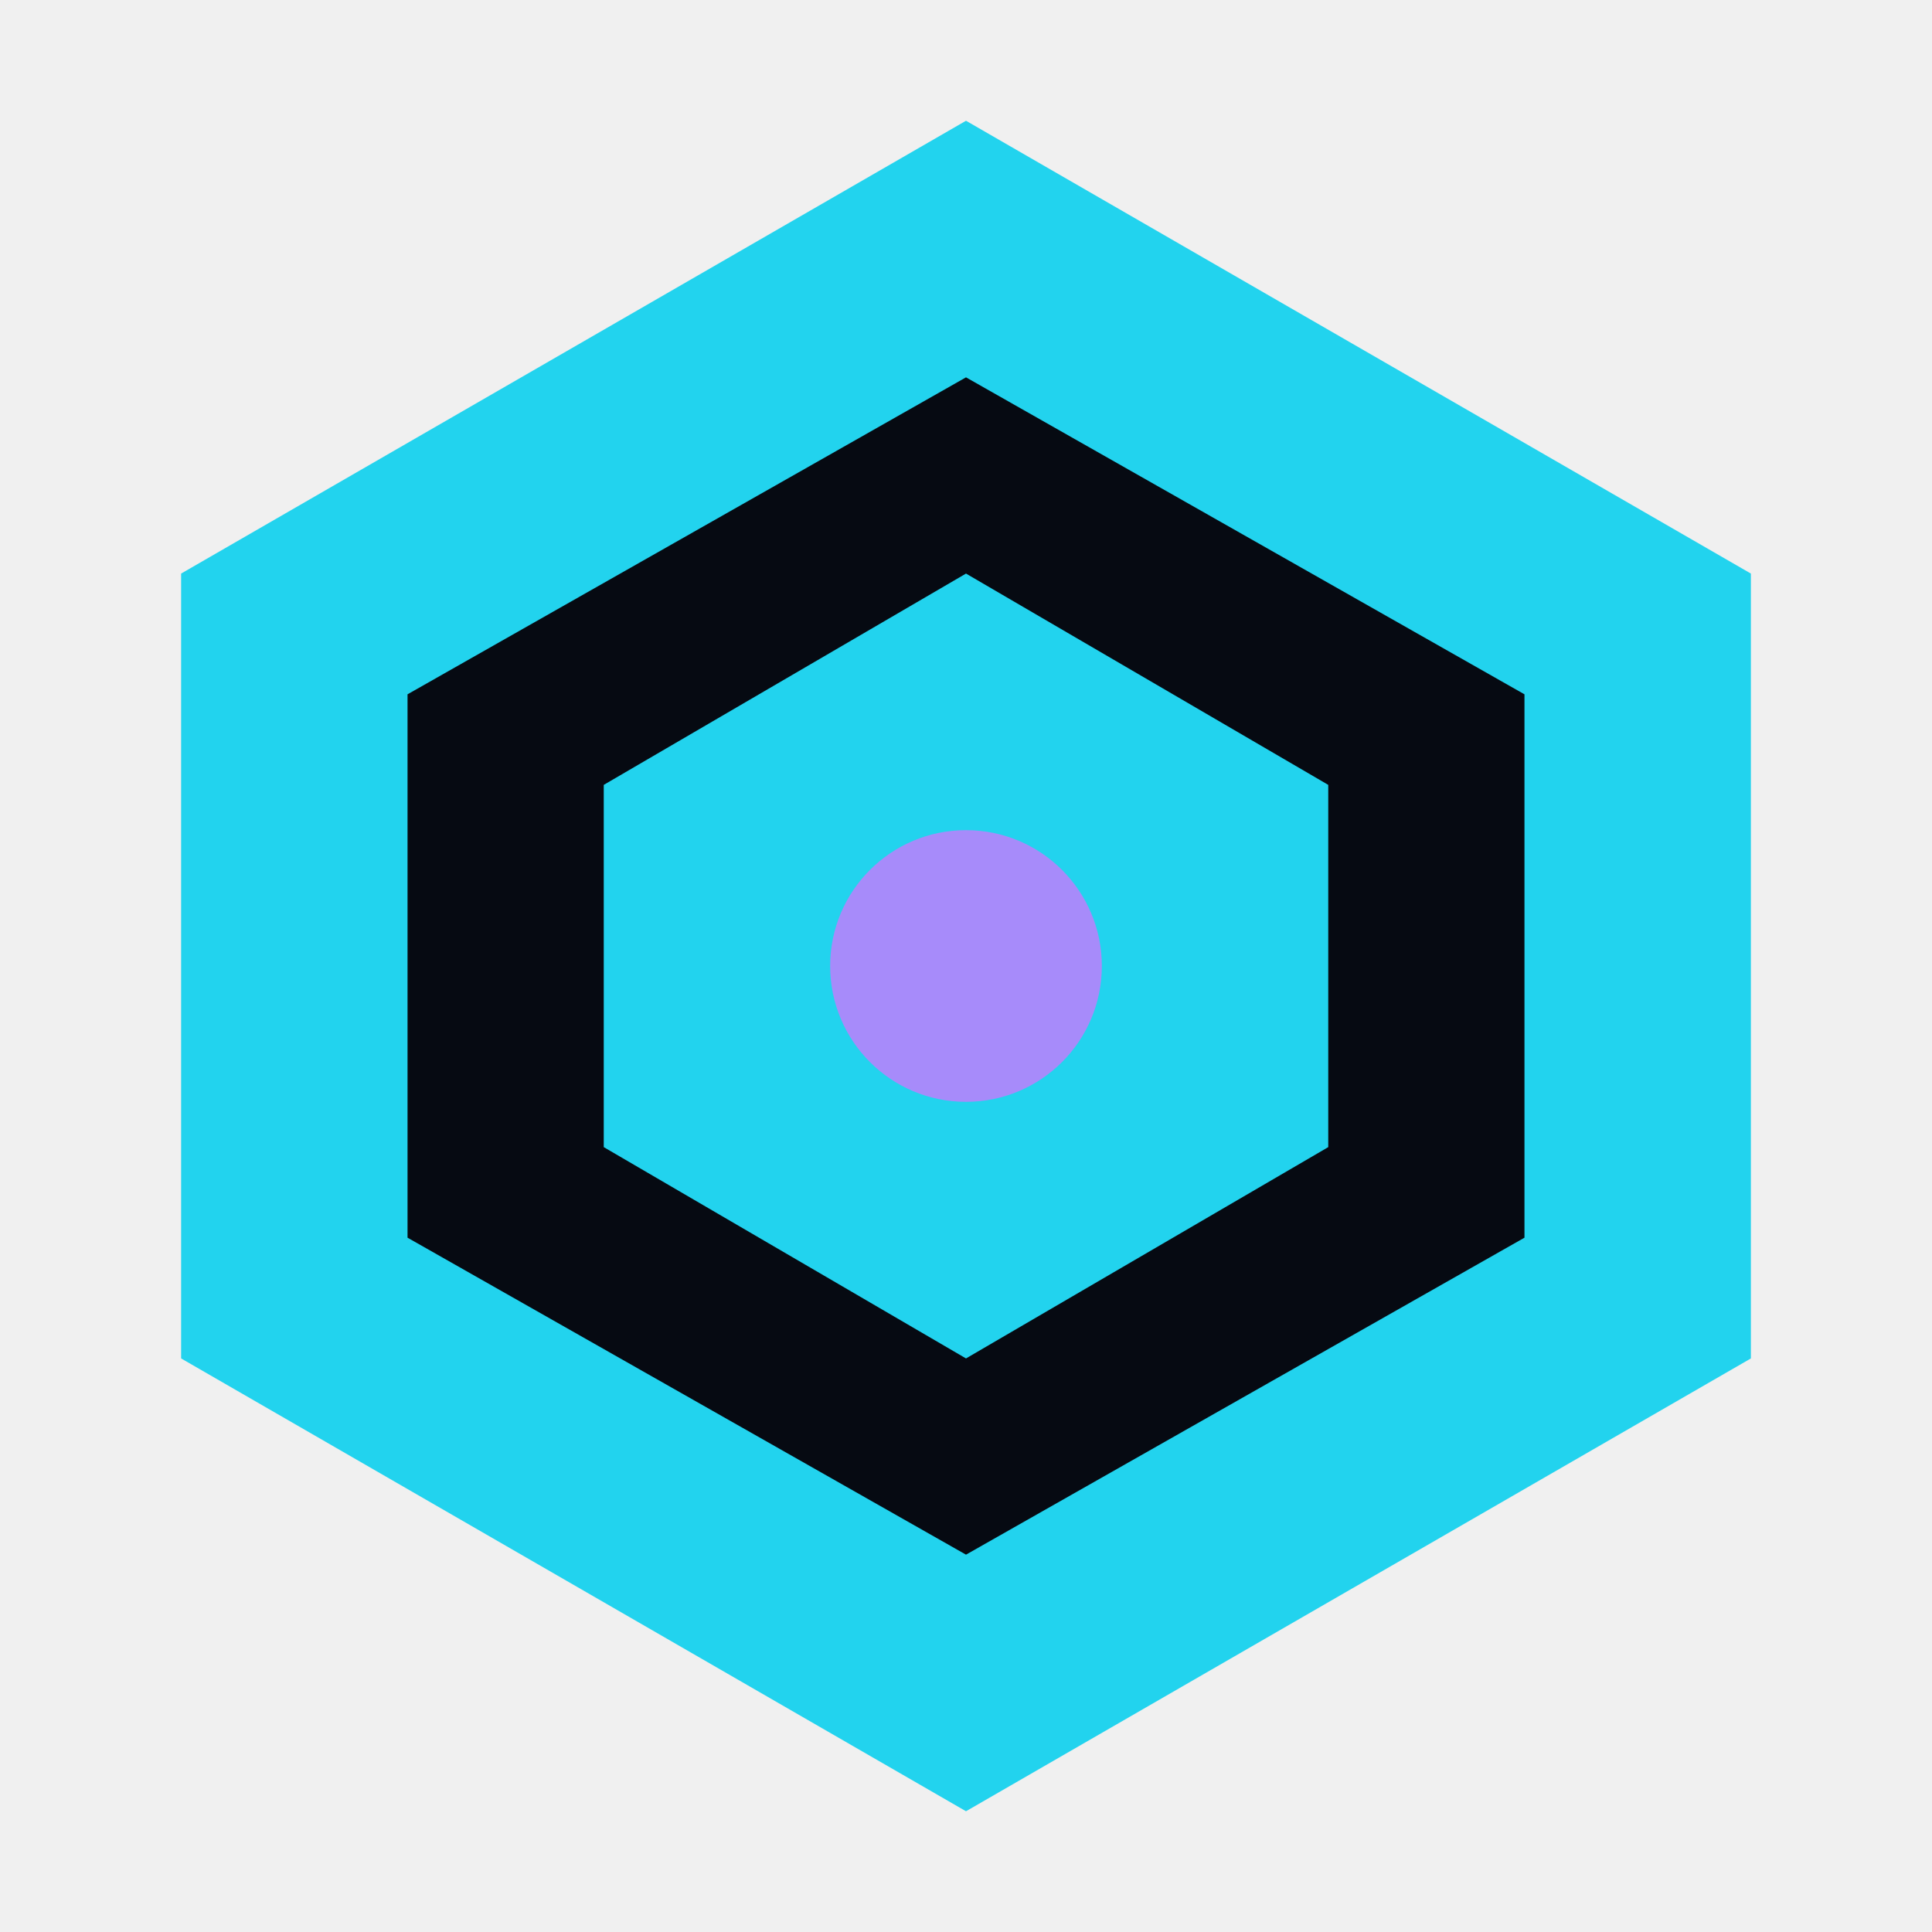
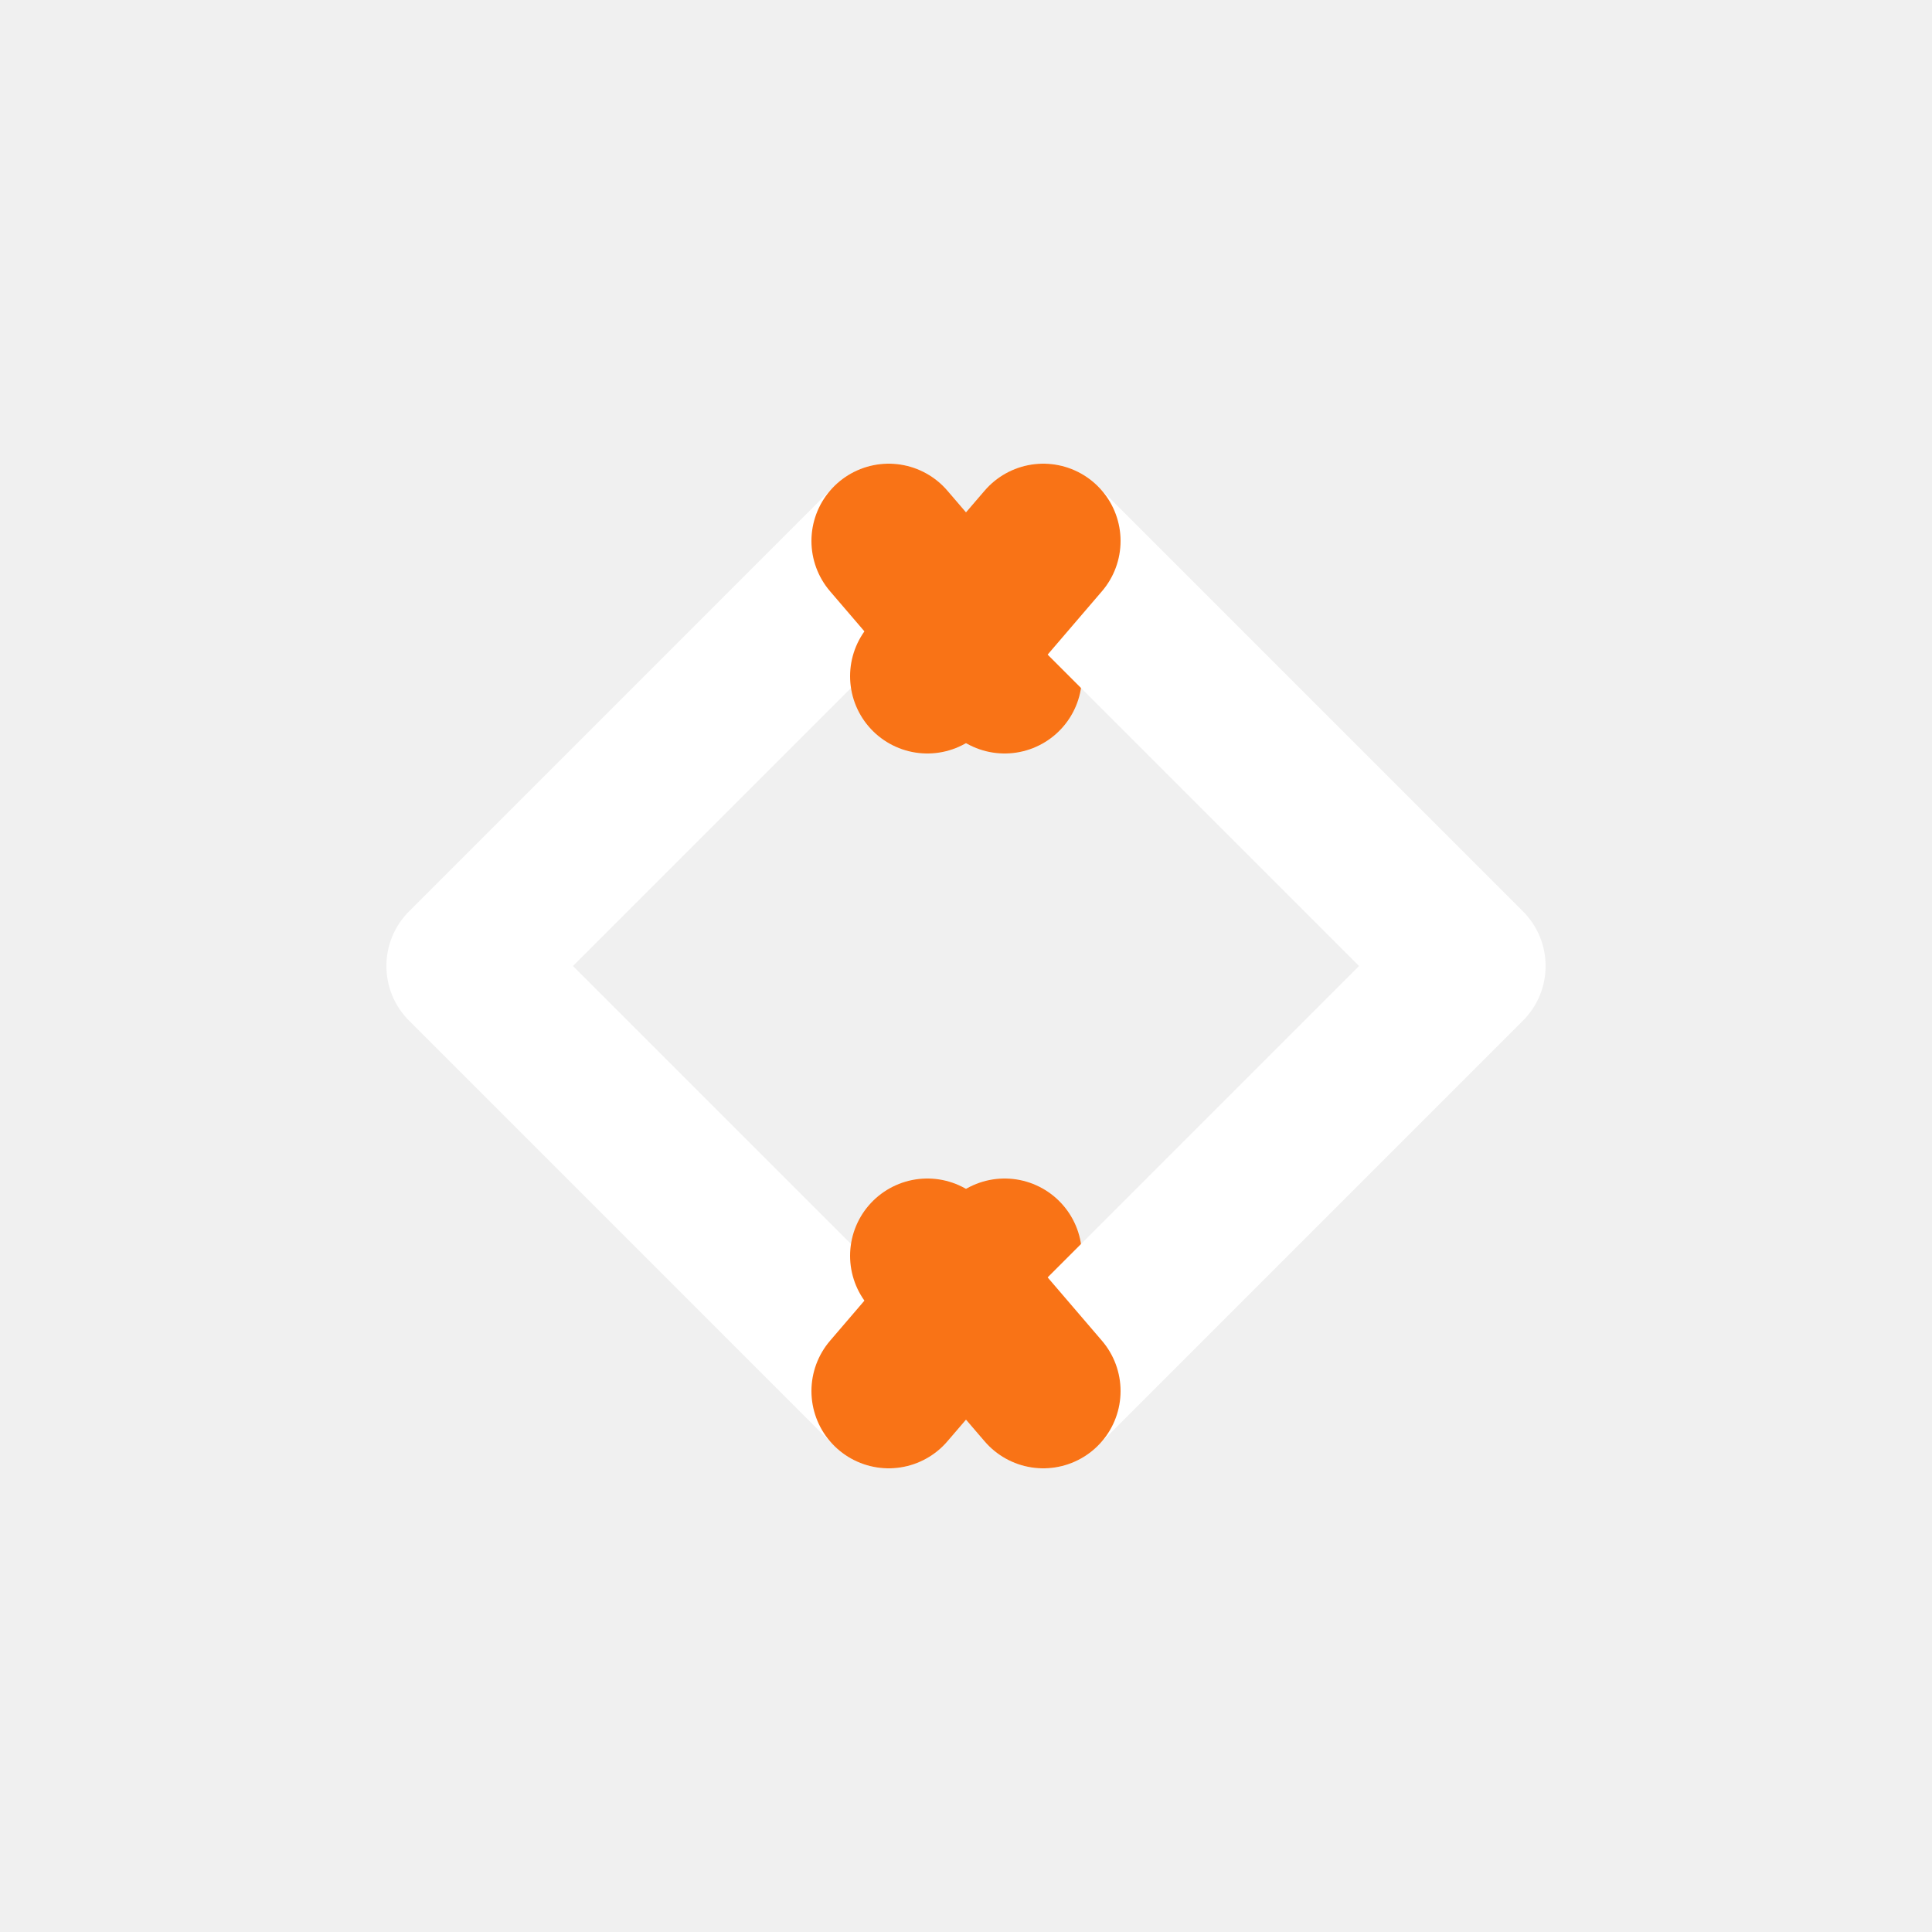
- <svg xmlns="http://www.w3.org/2000/svg" width="128" height="128" viewBox="0 0 128 128">
-   <path fill="#22d3ee" d="M64 8 116 38v52l-52 30L12 90V38L64 8Z" />
-   <path fill="#060a12" d="m64 25 37 21v36l-37 21-37-21V46l37-21Zm0 13L40 52v24l24 14 24-14V52L64 38Z" />
-   <circle cx="64" cy="64" r="9" fill="#a78bfa" />
+ <svg xmlns="http://www.w3.org/2000/svg" width="128" height="128" viewBox="0 0 100 100" fill="none">
+   <path d="M46 28 L24 50 L46 72" stroke="#ffffff" stroke-width="8" stroke-linecap="round" stroke-linejoin="round" />
+   <path d="M46 28 L52 35" stroke="#f97316" stroke-width="8" stroke-linecap="round" />
+   <path d="M46 72 L52 65" stroke="#f97316" stroke-width="8" stroke-linecap="round" />
+   <path d="M54 28 L76 50 L54 72" stroke="#ffffff" stroke-width="8" stroke-linecap="round" stroke-linejoin="round" />
+   <path d="M54 28 L48 35" stroke="#f97316" stroke-width="8" stroke-linecap="round" />
+   <path d="M54 72 L48 65" stroke="#f97316" stroke-width="8" stroke-linecap="round" />
</svg>
